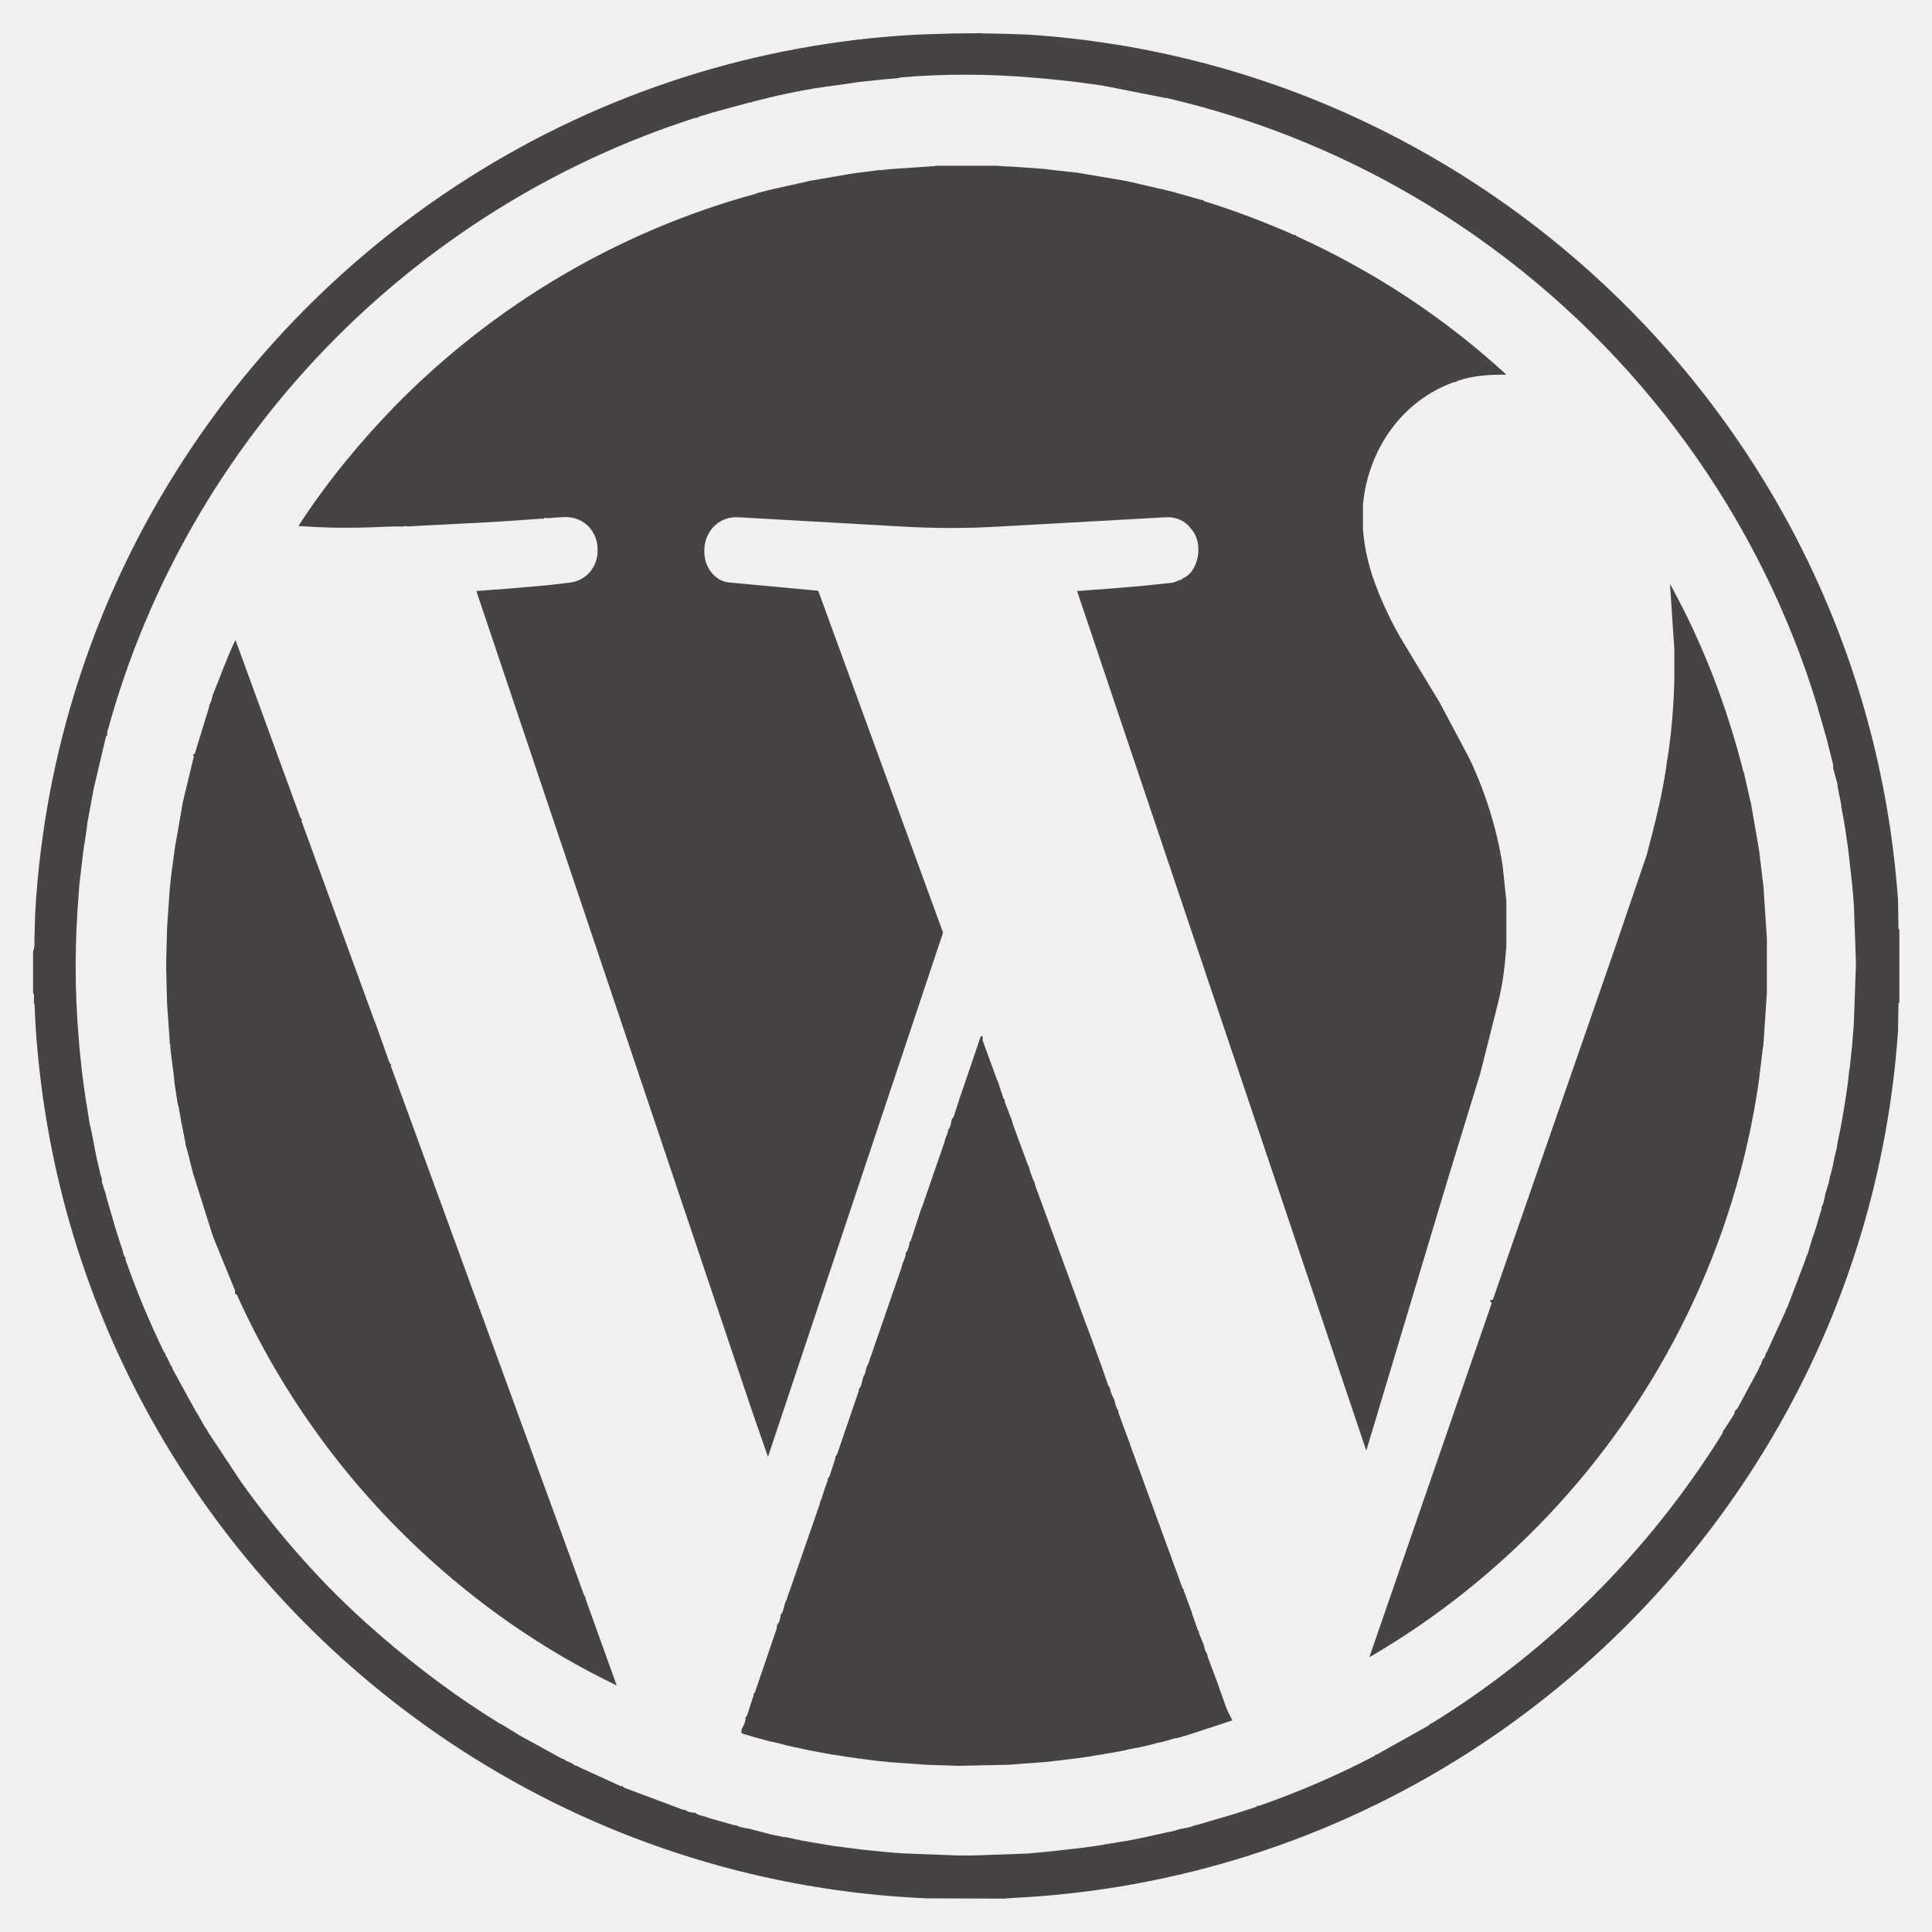
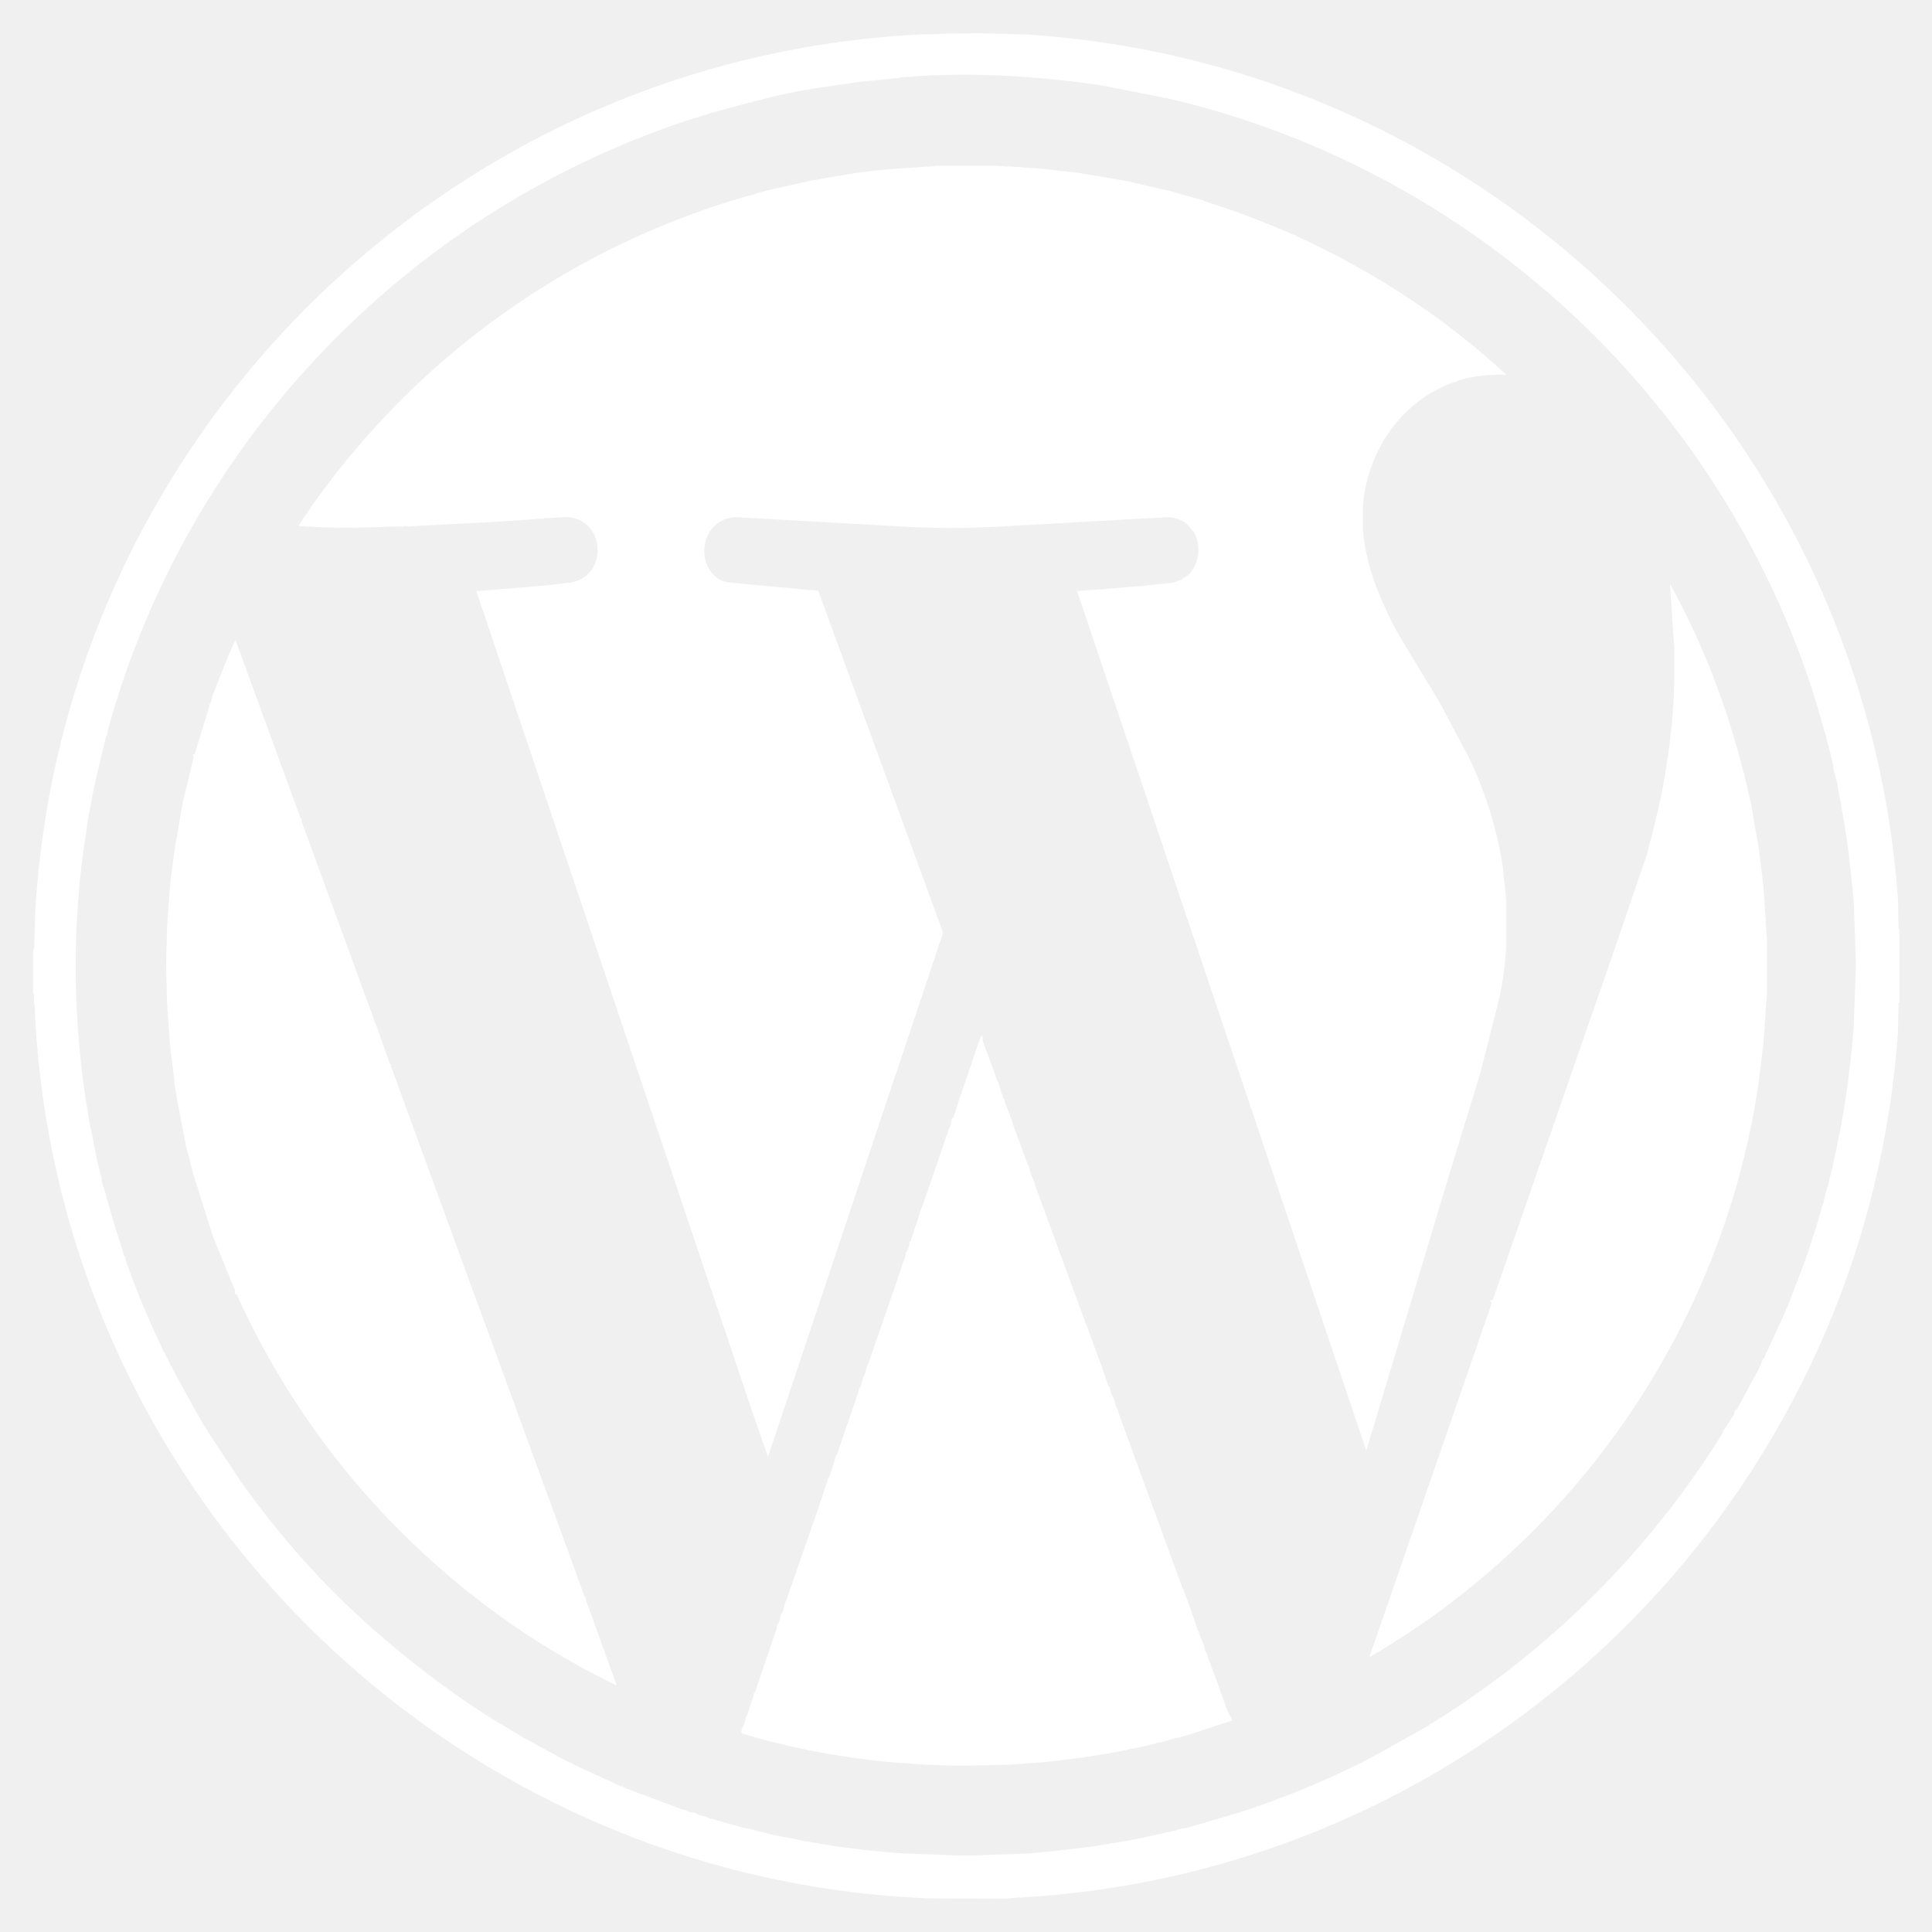
<svg xmlns="http://www.w3.org/2000/svg" id="Capa_1" data-name="Capa 1" viewBox="0 0 128 128">
  <defs>
    <style>
      .cls-1 {
-         fill: #474342;
+         fill: #fff;
      }
    </style>
  </defs>
  <path class="cls-1" d="M64.97,2.15s.02.06.07.06l1.51.03,1.53.05c7.82.51,15.44,2.48,22.51,5.86,11.63,5.55,21.26,14.61,27.54,25.86,4.4,7.9,6.99,16.64,7.62,25.65l.03,1.86s.04.07.06.07v4.83s-.06.02-.06.07l-.03,1.8c-.63,9.13-3.27,17.98-7.77,25.95-5.02,8.89-12.13,16.4-20.73,21.9-9.03,5.77-19.38,9.07-30.07,9.6l-.66.05-5.1-.02c-10.66-.45-20.96-3.64-30.01-9.29-15.45-9.65-26-25.65-28.56-43.74-.29-2.08-.49-4.11-.56-6.19l-.04-.11v-.12s0-.13,0-.13v-.32s-.03-.07-.06-.07v-2.77c.11-.24.09-.48.09-.73l.05-1.78c.6-10.75,4-21.12,9.89-30.15,4.86-7.46,11.26-13.78,18.78-18.56,8.97-5.7,19.22-8.97,29.83-9.52l2.23-.07,1.93-.02ZM59.63,5.17l-.98.08-1.8.19-.38.06-1.43.2-.44.06c-1.61.23-3.21.58-4.77.99-.02.05-.09.05-.13.03l-2.58.7-.2.07c-.25.09-.54.12-.76.27-.02-.02-.05-.02-.07-.02C27.22,13.84,12.48,29.11,7.18,48.24c-.05.17-.1.27-.07.4v.07s-.07.04-.09.09l-.75,3.19-.05.19-.44,2.39-.03.31-.23,1.49-.03.25-.24,2.06-.03.45c-.27,3.24-.28,6.5,0,9.73l.04.51.08.78.04.39.03.31.1.78.16,1.15.12.72.14.89.1.45.16.78.08.45.17.83.1.39c.07.26.09.54.21.78v.25s.25.77.25.77l.08.33.45,1.54.07.26.39,1.22.11.33c.06.18.07.41.22.56-.01.03,0,.1,0,.14.73,2.08,1.58,4.13,2.55,6.11.04.02.09.09.09.13,0,.1.08.19.12.25l.13.27c.05.1.08.25.18.32l.07.2,1.5,2.73.1.16c.22.35.4.76.65,1.09l.07.14,1.99,3.01s.09.05.05.09c2.61,3.69,5.62,7.11,9.03,10.08l.24.21c2.5,2.17,5.17,4.18,7.99,5.91l.15.07,1.14.7.17.1,2.66,1.46.19.07c.07.09.22.13.33.18l.19.08c.08.09.22.16.32.17.04,0,.11.05.14.08l2.76,1.26h.13c.03.05.07.09.15.12l3.84,1.44s.1,0,.13.01c.17.12.38.17.58.19h.11c.17.18.44.18.65.26l.39.13,1.49.42.19.03c.25.12.55.18.83.21.05,0,.15.04.2.06l.83.21.4.11.83.17.25.03,1.03.22.52.09.77.13.78.13,1.02.13.84.11,1.48.15,1.23.1,3.67.14h1.03s3.6-.13,3.6-.13l1.29-.12,1.74-.19.51-.06,1.08-.15.72-.12.77-.13.51-.08.96-.19.39-.09.78-.17.45-.1c.26-.06.53-.08.78-.2l.32-.06c.25-.05.54-.09.75-.21l.15-.02,1.56-.46.31-.09.51-.15.2-.06,1.26-.41c.07-.02.12-.05.14-.1.04,0,.09-.01.14,0,2.63-.92,5.21-2.03,7.67-3.32,0-.07.09-.07.13-.08l3.22-1.8c.14-.08.27-.14.34-.26.01-.01.04-.02.05.01,7.79-4.8,14.39-11.37,19.24-19.15.07-.11.08-.17.09-.25,0-.03.05-.05.07-.07l.65-1.01c.05-.07.03-.16.06-.21l.04-.08c.1-.03.15-.13.2-.24l1.33-2.46.07-.19c.08-.08.11-.21.15-.32l.08-.18c.11-.07.15-.22.17-.33.01-.05.08-.13.1-.17l1.25-2.73s-.01-.06-.01-.08c0,0,.03-.01.06-.02l1.24-3.25c.02-.06.02-.14.05-.19.1-.16.14-.34.19-.52l.06-.2c.06-.2.14-.47.2-.64l.07-.19.19-.58.07-.26.23-.77v-.13c.13-.18.16-.43.21-.64.02-.07.02-.17.04-.23l.23-.73.06-.33.19-.71.12-.61.16-.67.06-.39.19-.9.06-.34.17-.96.09-.59.17-1.15.08-.77.05-.26.03-.32.11-1.02.12-1.49.14-3.97v-.14s-.13-3.67-.13-3.67l-.03-.46-.09-1.03-.19-1.68-.08-.7-.18-1.23-.08-.51-.18-.97-.03-.26-.23-1.16v-.13s-.29-1.05-.29-1.05c0-.08.01-.16,0-.24l-.47-1.86-.06-.2-.46-1.6-.05-.2c-3.8-12.53-11.79-23.51-22.52-31.07-6.26-4.41-13.29-7.56-20.71-9.26,0,.05-.08.04-.07,0l-3.75-.74-.45-.08-1.47-.2-.38-.05-1.81-.19-.84-.07c-2.95-.25-5.93-.26-8.88,0Z" />
  <g>
    <g>
      <path class="cls-1" d="M61.94,10.98h.26s3.74,0,3.74,0h.13s.25.02.25.02c.13.01.26.02.4.03h.19s2.24.16,2.24.16l.92.11,1.28.14.38.06,2.71.46.31.06,1.94.45.32.07.77.19s.06-.01.06.02l1.8.51s.06-.01.07-.02c0,.04.03.08.1.1,2.05.63,4.02,1.39,5.95,2.24.02-.03.05-.02.06-.03.03.06.06.09.15.13,5.05,2.3,9.69,5.34,13.83,9.14-1.17,0-2.21.06-3.25.42-.06.02-.08.04-.09.08-.02,0-.06.02-.08-.02-3.48,1.21-5.75,4.49-6.08,8.14v1.62c.1,1.43.47,2.81,1.02,4.17.48,1.18,1.01,2.27,1.67,3.36l2.4,3.97,1.97,3.71c1.06,2.25,1.79,4.58,2.18,7l.02.15.24,2.25v3.01c-.09,1.26-.23,2.5-.55,3.76l-1.17,4.64-2.16,7.05-5.4,17.98-19.16-56.95,1.13-.09.39-.02,2.77-.23,1.92-.2c.21-.02.37-.1.54-.17.09-.04.21-.03.26-.14.99-.38,1.44-2.26.55-3.27l-.07-.07c-.32-.46-.95-.74-1.6-.7l-11.13.62c-2.12.12-4.14.12-6.26,0l-10.94-.62c-.65-.04-1.26.2-1.68.67-.56.63-.7,1.49-.48,2.29.24.7.78,1.29,1.55,1.36l5.9.55,8.27,22.65-11.6,34.73-1.04-2.99-18.28-54.37,1.14-.09.47-.03,2.69-.23.44-.04,1.54-.18c1.01-.17,1.7-1,1.75-1.98v-.32c-.06-1.2-1.01-2.1-2.25-2.03l-.7.04-.39.04s-.07-.03-.1-.04c-.05,0-.09.01-.1.07h-.26s-2.63.18-2.63.18l-1.36.08-3.93.2-.89.05c-.05-.04-.16-.04-.21,0h-.76c-1.85.09-3.7.13-5.54.01l-.7-.04c1.84-2.84,4.01-5.49,6.38-7.93,6.6-6.74,14.88-11.62,23.95-14.09.04-.04.13-.06.19-.07l.83-.21.26-.06,2.07-.46.2-.05,2.63-.45.46-.07,1.48-.19h.19s.13-.02.13-.02l.51-.05,2.78-.19h.13Z" />
      <path class="cls-1" d="M65.08,68.87l.98,2.69s.06.1.07.13l.28.87c.04.12.05.24.15.28v.14s.49,1.28.49,1.28l.07.26.97,2.63.07.13c.09.37.22.75.39,1.09l.05.21,3.37,9.2.06.14.94,2.56.09.26.35,1.02c.03.07.05.12.12.13,0,.02-.01.06,0,.08.05.21.12.47.24.64.03.05.06.15.07.2.06.22.1.47.25.64v.12s.73,1.99.73,1.99c.03.01.06.06.03.09l3.05,8.35.05.13.35.97c.03.09.05.16.12.19,0,.02.01.04,0,.07l.5,1.35.08.26.35,1.01c.03.07.05.12.1.13l-.02.08.26.64c.02.05.07.15.08.2.03.16.07.37.18.5.04.05.05.19.07.26l.7,1.86.04.14.54,1.5.35.69-2.71.89-.19.06-.71.21-.25.04-.71.21-.39.08-.68.18-.27.06-.96.19-.32.08-.72.13-.65.11-1.15.19-.58.08-1.41.17-.72.08-2.44.18-3.23.07h-.12s-2.07-.07-2.07-.07l-2.38-.17-.91-.09-1.29-.17-.57-.08-1.23-.19-.32-.06-.96-.18-.39-.08-.89-.19-.26-.06-.77-.2-.39-.08-.7-.19-.47-.13-.63-.19c-.11-.03-.11-.17-.07-.23v-.08c.13-.2.25-.46.25-.7v-.07s.08-.07.11-.14l.43-1.33v-.12s.07,0,.08-.05l1.44-4.22c.03-.09,0-.24.07-.32.12-.12.15-.3.18-.46.01-.05.04-.12.01-.17.17-.12.19-.35.24-.54l.09-.31c.11-.15.13-.34.2-.52l.05-.13,2.01-5.79.04-.19c.1-.18.15-.39.21-.58l.06-.19.19-.53c.02-.06.07-.16.03-.22.08-.04.11-.13.15-.23l.35-1.08s.04-.14.02-.18c.07-.03.09-.1.13-.19l1.42-4.15v-.12c.16-.14.18-.38.24-.59l.07-.26c.12-.11.12-.28.16-.43.02-.06.04-.19.08-.24.11-.15.14-.37.21-.55l.07-.19,2-5.79.05-.2.22-.58s.01-.13,0-.18c.16-.15.2-.39.25-.6,0-.03.02-.09,0-.12.03,0,.08-.04.09-.09l.69-2.1s-.02-.07.03-.05l1.5-4.34.05-.19c.05-.19.16-.37.2-.57,0-.02,0-.06,0-.08.14-.15.18-.37.22-.57l.04-.19c.06-.02.1-.07.12-.14l.41-1.28.07-.19,1.29-3.79s.04-.1.13-.06l.03.19Z" />
    </g>
    <path class="cls-1" d="M20.01,54.31l-.04.07,4.86,13.32.06.13.88,2.48c.04.1.07.18.15.23,0,.02.01.06-.03.07l5.9,16.16s.07.05.03.07l5.9,16.16s.03.03.02.05l.92,2.54c.04.1.06.19.14.23l-.02.07,2.08,5.78c-4.91-2.37-9.28-5.43-13.17-9.09-5.05-4.76-9.12-10.44-11.97-16.74-.02-.07-.05-.09-.07-.1s-.06,0-.08,0v-.09s.01-.11-.01-.18l-1.35-3.3-.14-.37-1.24-3.94s-.05-.09-.04-.13l-.2-.77-.07-.32-.23-.82s0-.06,0-.07l-.2-1.03-.07-.32-.19-1.09-.06-.2-.2-1.29-.05-.52-.19-1.48-.05-.45c0-.06.03-.15-.03-.19v-.13s-.18-2.53-.18-2.53l-.06-2.32v-.5s.06-2.26.06-2.26l.17-2.46.09-.89.19-1.42.07-.52.45-2.57.06-.38.73-3.03c.02-.07-.02-.16-.08-.21.06.02.1.01.13,0s.03-.06.05-.11l.91-2.96.04-.2c.1-.18.16-.38.2-.59,0-.06.04-.11.06-.16.47-1.15.87-2.32,1.46-3.54l4.27,11.69c.04.11.06.15.14.19Z" />
    <path class="cls-1" d="M115.53,51.15l.03.14.48,2.11.02.14.49,2.83.03.26.23,1.92.02.14.23,3.48v3.6s-.23,3.46-.23,3.46l-.04.21-.23,1.92-.02.19c-1.54,10.84-6.46,20.93-14.01,28.9-3.45,3.62-7.36,6.76-11.81,9.35l8.07-23.34c.03-.09.03-.15.03-.18,0-.03-.1-.05-.12-.02l.05-.13c.15,0,.17-.03.22-.2l7.98-22.99,2.15-6.3c.56-2.12,1.09-4.18,1.36-6.32l.03-.14c.26-1.72.4-3.46.44-5.2v-1.94s-.29-4.36-.29-4.36c2.21,4.01,3.78,8.16,4.87,12.47Z" />
  </g>
</svg>
